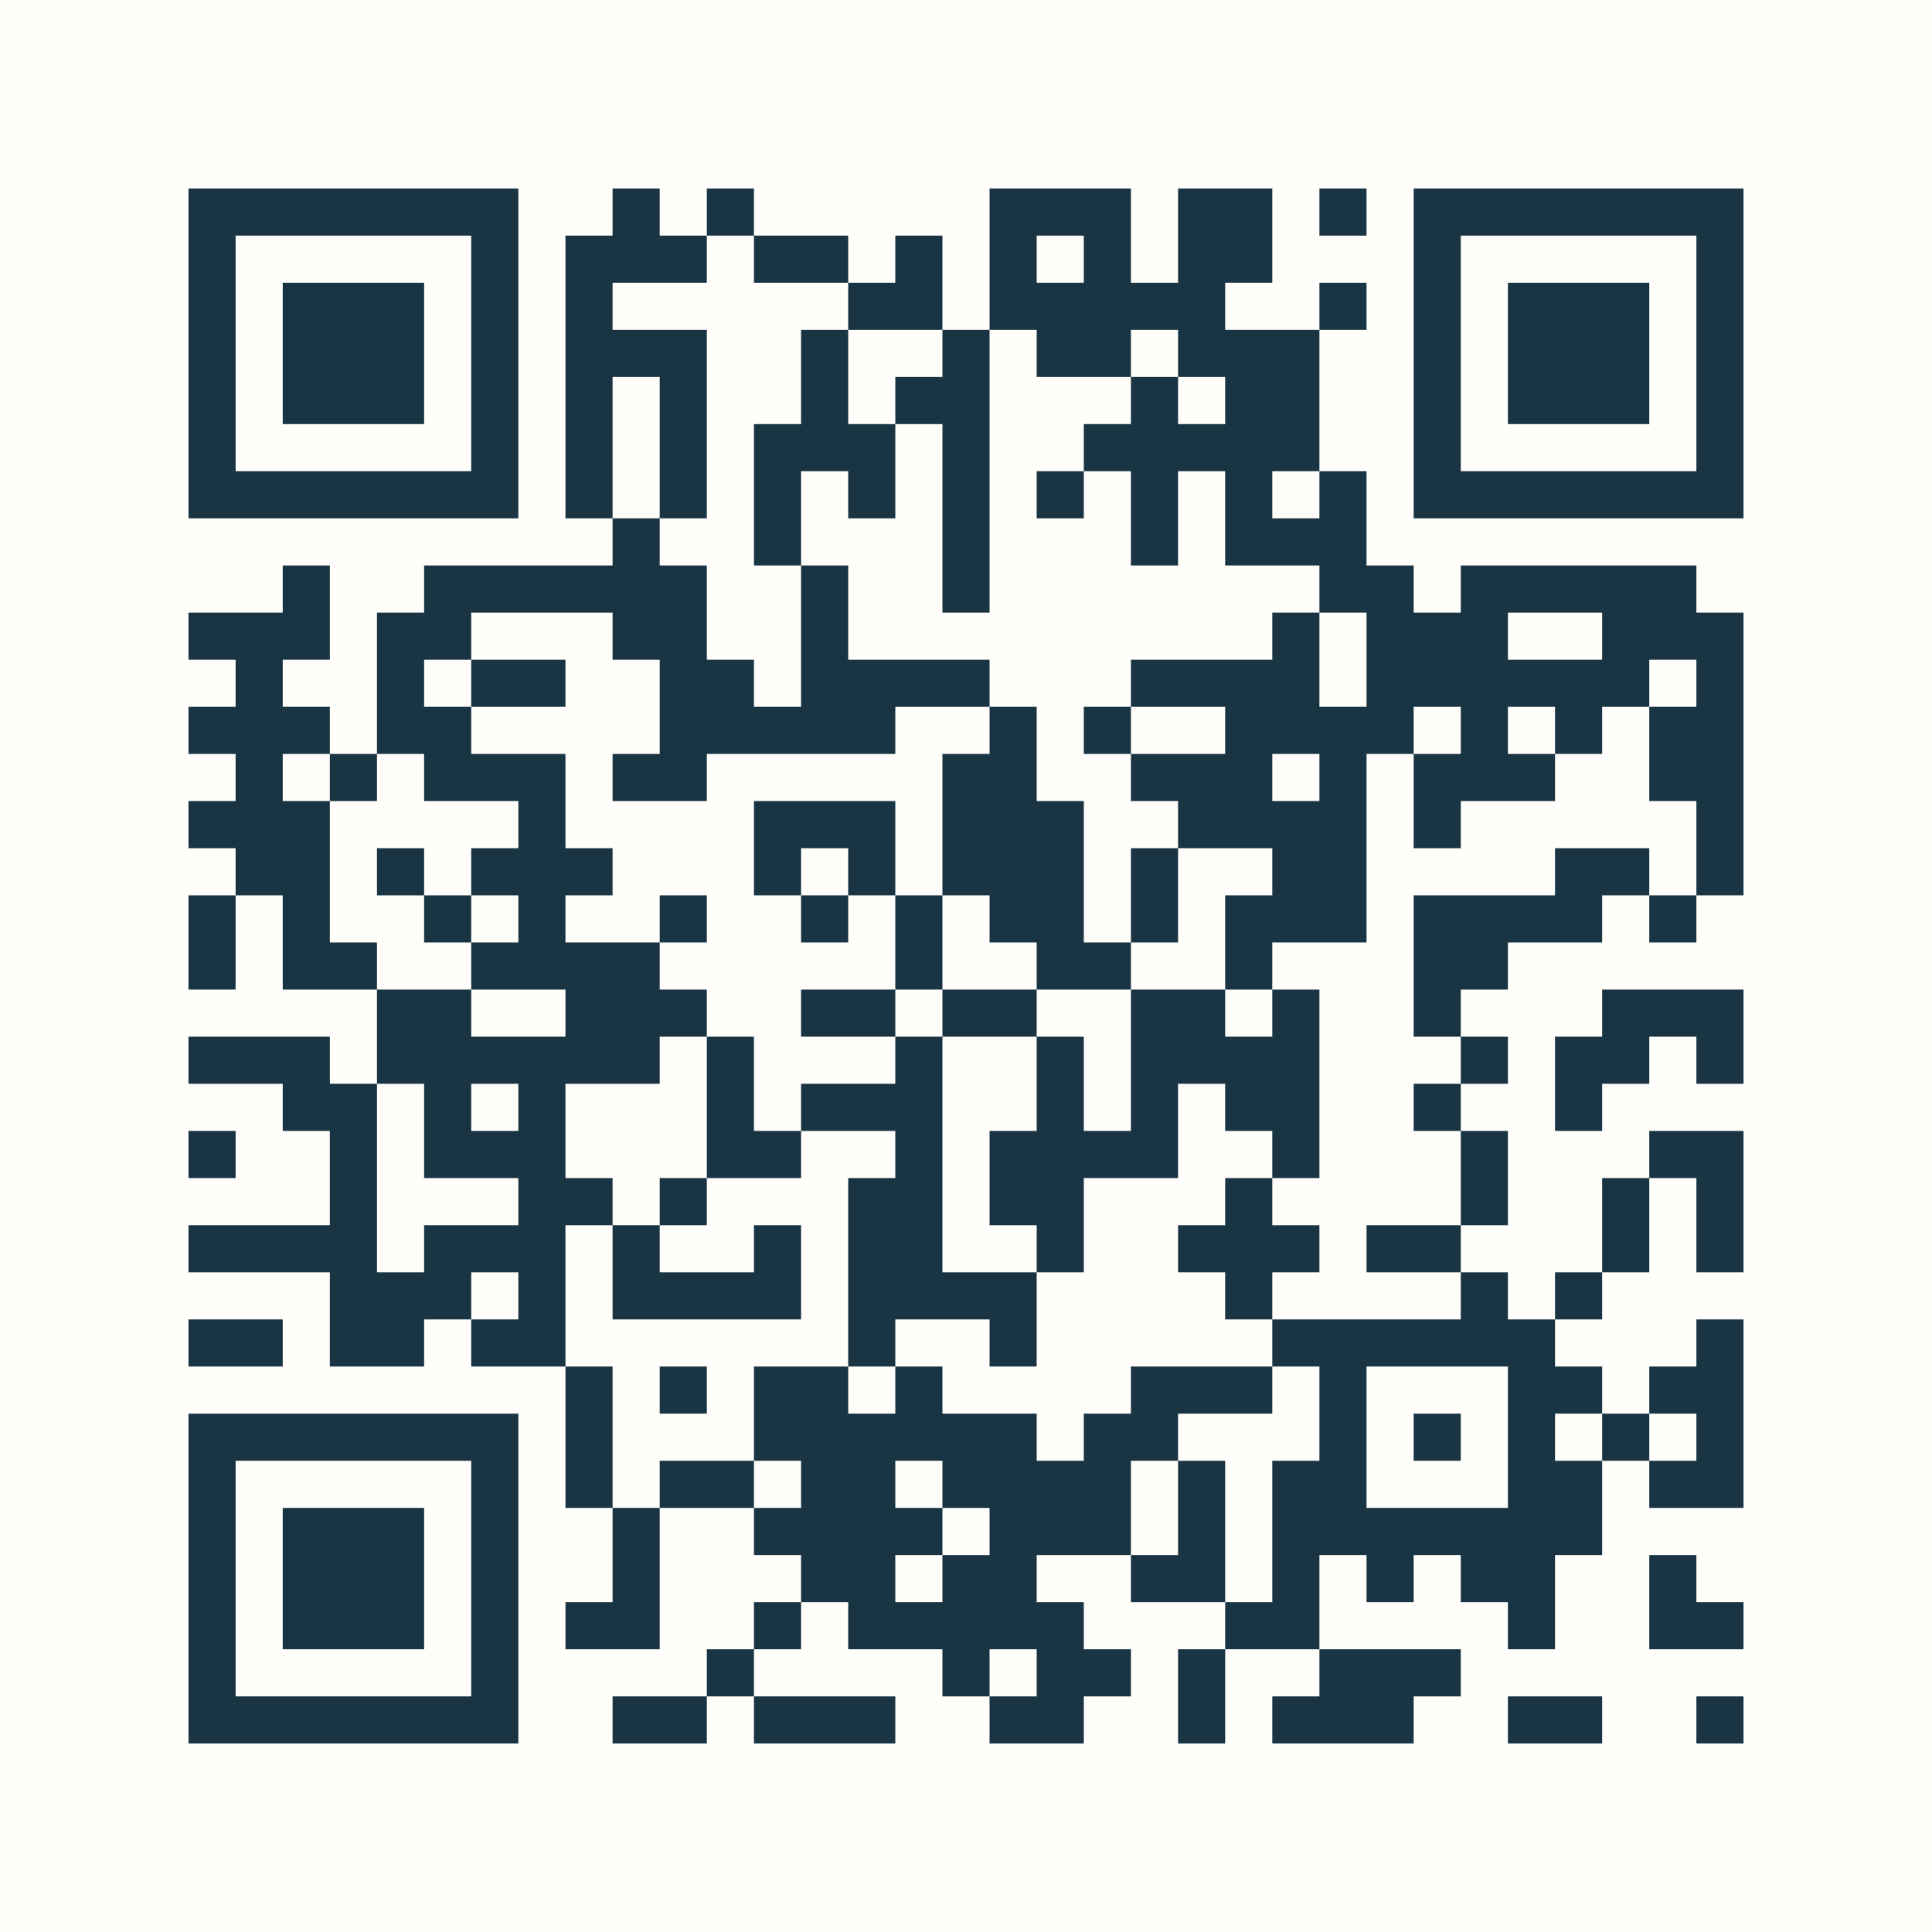
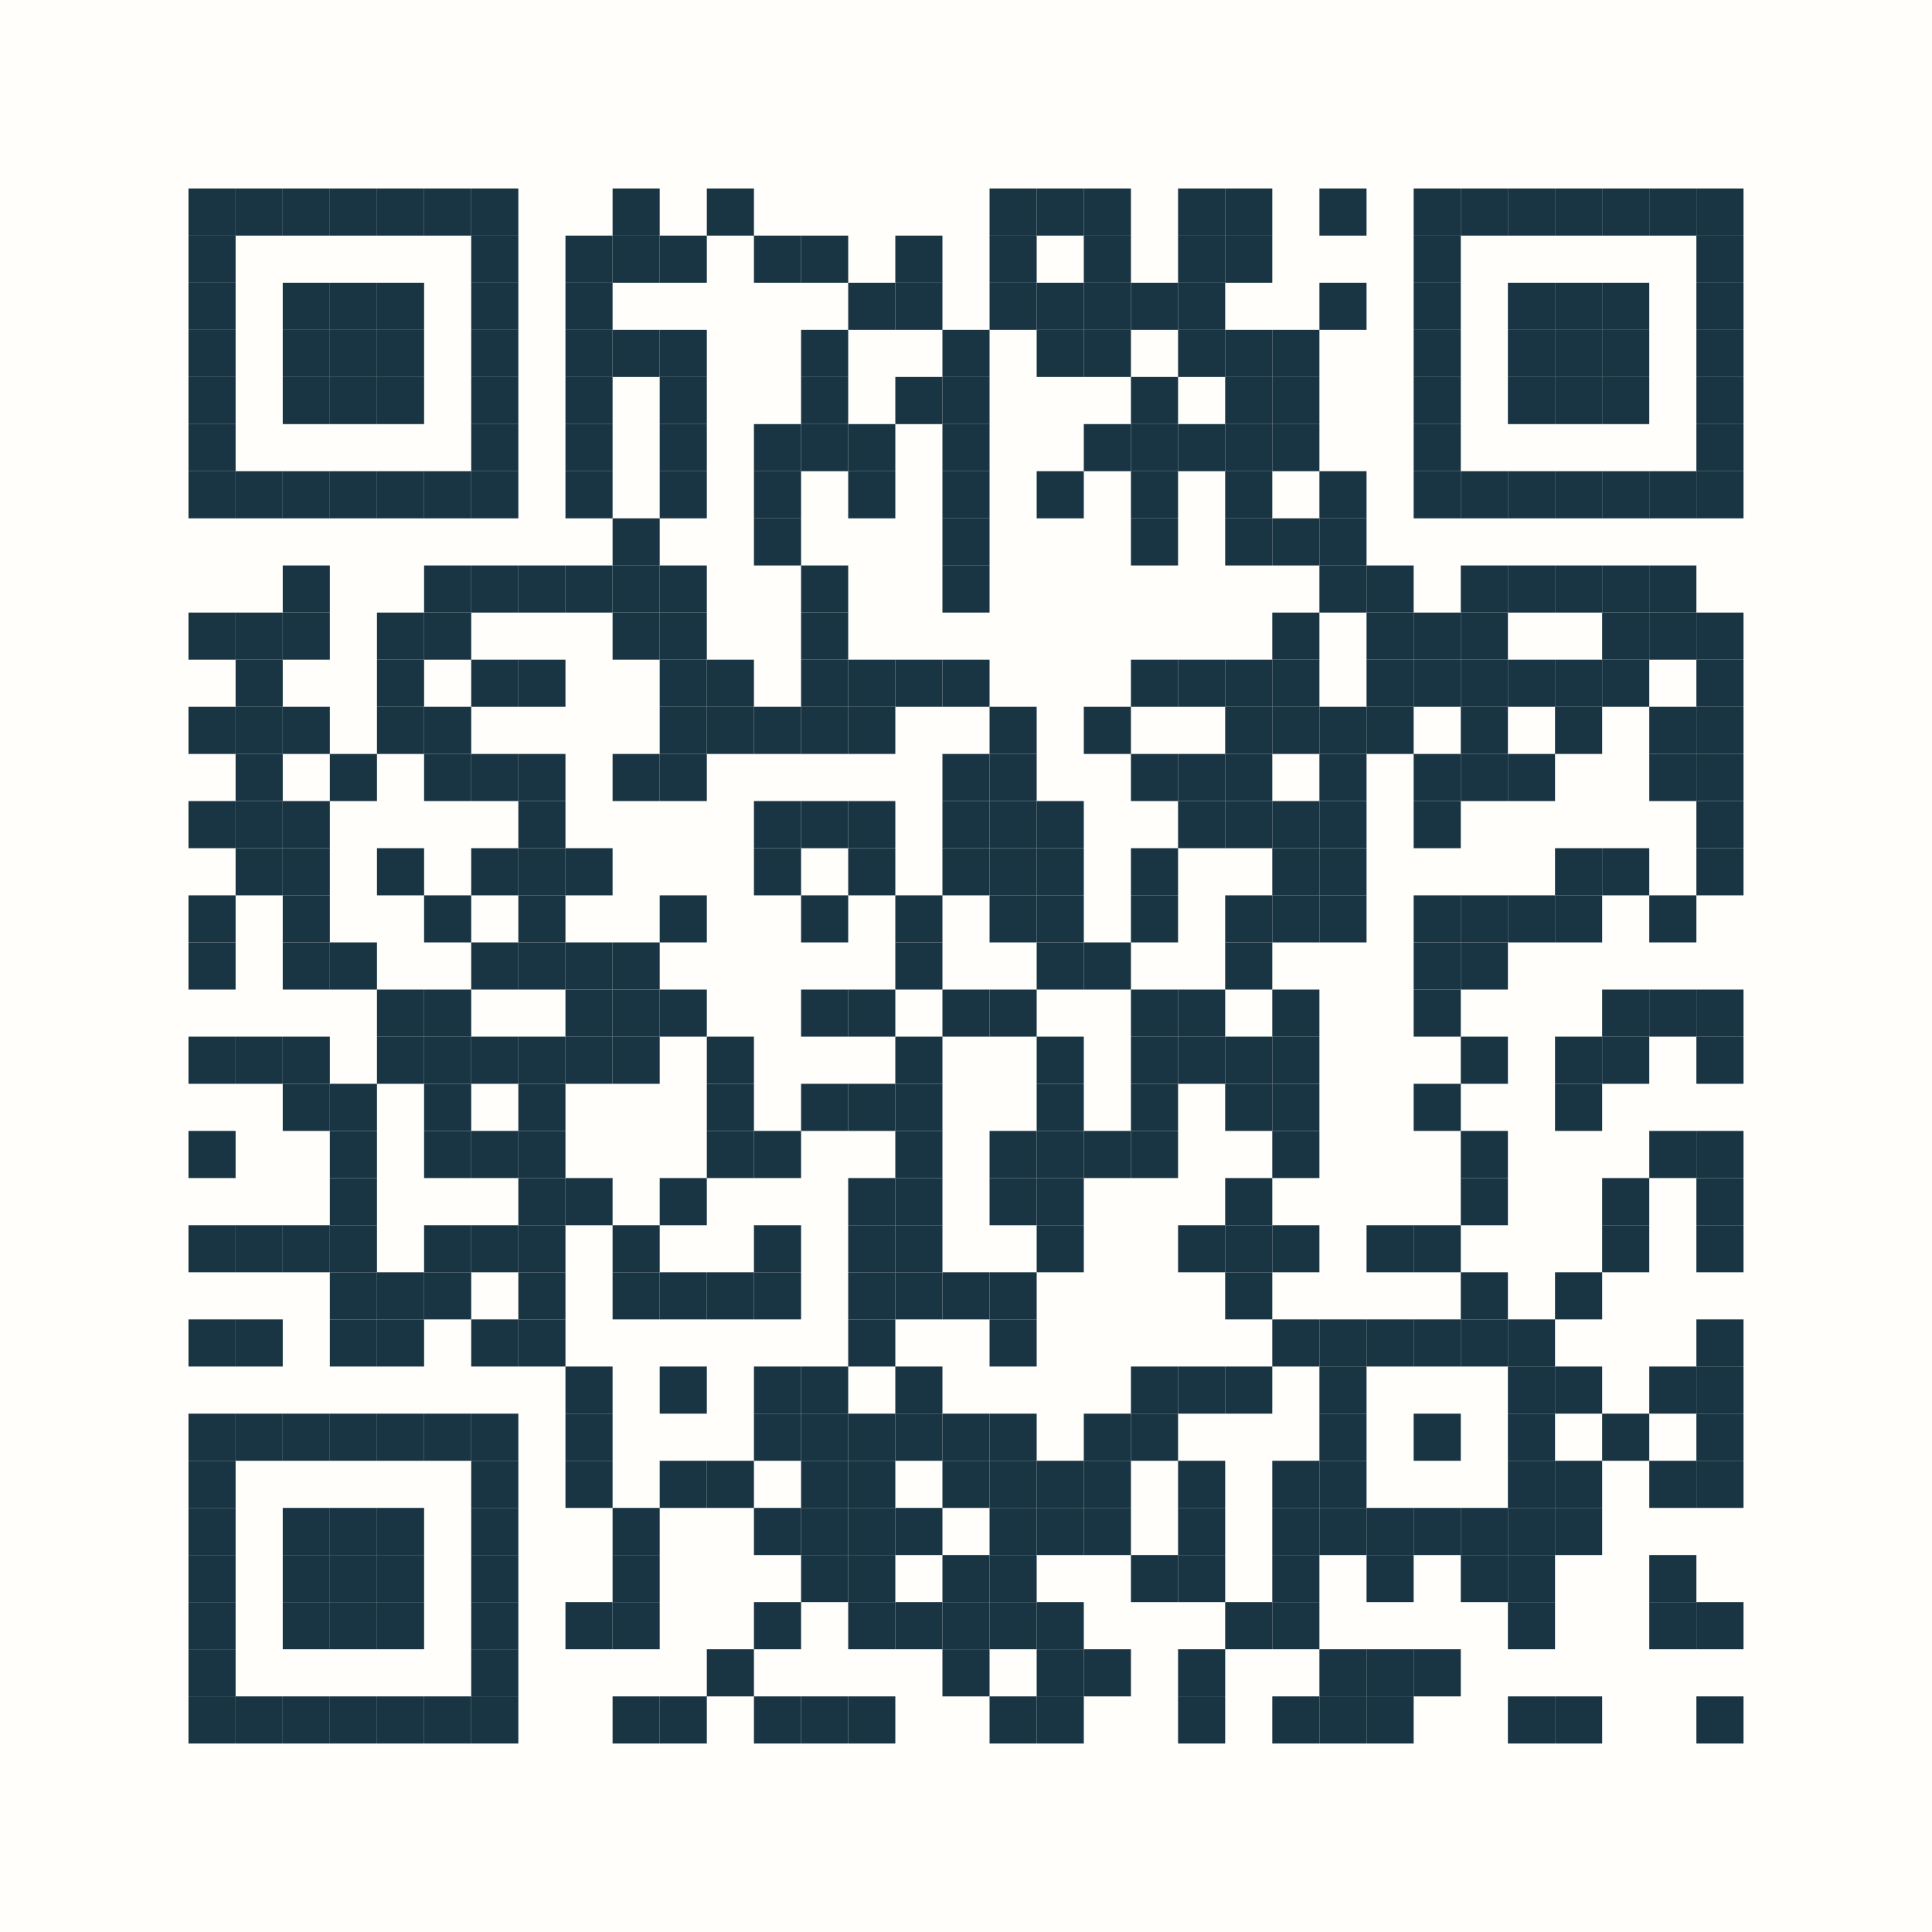
<svg xmlns="http://www.w3.org/2000/svg" viewBox="0 0 41 41" role="img" aria-label="Apps portal QR code">
  <rect width="41" height="41" fill="#fffefb" />
-   <path d="M4,4h1v1h-1zM5,4h1v1h-1zM6,4h1v1h-1zM7,4h1v1h-1zM8,4h1v1h-1zM9,4h1v1h-1zM10,4h1v1h-1zM13,4h1v1h-1zM15,4h1v1h-1zM21,4h1v1h-1zM22,4h1v1h-1zM23,4h1v1h-1zM25,4h1v1h-1zM26,4h1v1h-1zM28,4h1v1h-1zM30,4h1v1h-1zM31,4h1v1h-1zM32,4h1v1h-1zM33,4h1v1h-1zM34,4h1v1h-1zM35,4h1v1h-1zM36,4h1v1h-1zM4,5h1v1h-1zM10,5h1v1h-1zM12,5h1v1h-1zM13,5h1v1h-1zM14,5h1v1h-1zM16,5h1v1h-1zM17,5h1v1h-1zM19,5h1v1h-1zM21,5h1v1h-1zM23,5h1v1h-1zM25,5h1v1h-1zM26,5h1v1h-1zM30,5h1v1h-1zM36,5h1v1h-1zM4,6h1v1h-1zM6,6h1v1h-1zM7,6h1v1h-1zM8,6h1v1h-1zM10,6h1v1h-1zM12,6h1v1h-1zM18,6h1v1h-1zM19,6h1v1h-1zM21,6h1v1h-1zM22,6h1v1h-1zM23,6h1v1h-1zM24,6h1v1h-1zM25,6h1v1h-1zM28,6h1v1h-1zM30,6h1v1h-1zM32,6h1v1h-1zM33,6h1v1h-1zM34,6h1v1h-1zM36,6h1v1h-1zM4,7h1v1h-1zM6,7h1v1h-1zM7,7h1v1h-1zM8,7h1v1h-1zM10,7h1v1h-1zM12,7h1v1h-1zM13,7h1v1h-1zM14,7h1v1h-1zM17,7h1v1h-1zM20,7h1v1h-1zM22,7h1v1h-1zM23,7h1v1h-1zM25,7h1v1h-1zM26,7h1v1h-1zM27,7h1v1h-1zM30,7h1v1h-1zM32,7h1v1h-1zM33,7h1v1h-1zM34,7h1v1h-1zM36,7h1v1h-1zM4,8h1v1h-1zM6,8h1v1h-1zM7,8h1v1h-1zM8,8h1v1h-1zM10,8h1v1h-1zM12,8h1v1h-1zM14,8h1v1h-1zM17,8h1v1h-1zM19,8h1v1h-1zM20,8h1v1h-1zM24,8h1v1h-1zM26,8h1v1h-1zM27,8h1v1h-1zM30,8h1v1h-1zM32,8h1v1h-1zM33,8h1v1h-1zM34,8h1v1h-1zM36,8h1v1h-1zM4,9h1v1h-1zM10,9h1v1h-1zM12,9h1v1h-1zM14,9h1v1h-1zM16,9h1v1h-1zM17,9h1v1h-1zM18,9h1v1h-1zM20,9h1v1h-1zM23,9h1v1h-1zM24,9h1v1h-1zM25,9h1v1h-1zM26,9h1v1h-1zM27,9h1v1h-1zM30,9h1v1h-1zM36,9h1v1h-1zM4,10h1v1h-1zM5,10h1v1h-1zM6,10h1v1h-1zM7,10h1v1h-1zM8,10h1v1h-1zM9,10h1v1h-1zM10,10h1v1h-1zM12,10h1v1h-1zM14,10h1v1h-1zM16,10h1v1h-1zM18,10h1v1h-1zM20,10h1v1h-1zM22,10h1v1h-1zM24,10h1v1h-1zM26,10h1v1h-1zM28,10h1v1h-1zM30,10h1v1h-1zM31,10h1v1h-1zM32,10h1v1h-1zM33,10h1v1h-1zM34,10h1v1h-1zM35,10h1v1h-1zM36,10h1v1h-1zM13,11h1v1h-1zM16,11h1v1h-1zM20,11h1v1h-1zM24,11h1v1h-1zM26,11h1v1h-1zM27,11h1v1h-1zM28,11h1v1h-1zM6,12h1v1h-1zM9,12h1v1h-1zM10,12h1v1h-1zM11,12h1v1h-1zM12,12h1v1h-1zM13,12h1v1h-1zM14,12h1v1h-1zM17,12h1v1h-1zM20,12h1v1h-1zM28,12h1v1h-1zM29,12h1v1h-1zM31,12h1v1h-1zM32,12h1v1h-1zM33,12h1v1h-1zM34,12h1v1h-1zM35,12h1v1h-1zM4,13h1v1h-1zM5,13h1v1h-1zM6,13h1v1h-1zM8,13h1v1h-1zM9,13h1v1h-1zM13,13h1v1h-1zM14,13h1v1h-1zM17,13h1v1h-1zM27,13h1v1h-1zM29,13h1v1h-1zM30,13h1v1h-1zM31,13h1v1h-1zM34,13h1v1h-1zM35,13h1v1h-1zM36,13h1v1h-1zM5,14h1v1h-1zM8,14h1v1h-1zM10,14h1v1h-1zM11,14h1v1h-1zM14,14h1v1h-1zM15,14h1v1h-1zM17,14h1v1h-1zM18,14h1v1h-1zM19,14h1v1h-1zM20,14h1v1h-1zM24,14h1v1h-1zM25,14h1v1h-1zM26,14h1v1h-1zM27,14h1v1h-1zM29,14h1v1h-1zM30,14h1v1h-1zM31,14h1v1h-1zM32,14h1v1h-1zM33,14h1v1h-1zM34,14h1v1h-1zM36,14h1v1h-1zM4,15h1v1h-1zM5,15h1v1h-1zM6,15h1v1h-1zM8,15h1v1h-1zM9,15h1v1h-1zM14,15h1v1h-1zM15,15h1v1h-1zM16,15h1v1h-1zM17,15h1v1h-1zM18,15h1v1h-1zM21,15h1v1h-1zM23,15h1v1h-1zM26,15h1v1h-1zM27,15h1v1h-1zM28,15h1v1h-1zM29,15h1v1h-1zM31,15h1v1h-1zM33,15h1v1h-1zM35,15h1v1h-1zM36,15h1v1h-1zM5,16h1v1h-1zM7,16h1v1h-1zM9,16h1v1h-1zM10,16h1v1h-1zM11,16h1v1h-1zM13,16h1v1h-1zM14,16h1v1h-1zM20,16h1v1h-1zM21,16h1v1h-1zM24,16h1v1h-1zM25,16h1v1h-1zM26,16h1v1h-1zM28,16h1v1h-1zM30,16h1v1h-1zM31,16h1v1h-1zM32,16h1v1h-1zM35,16h1v1h-1zM36,16h1v1h-1zM4,17h1v1h-1zM5,17h1v1h-1zM6,17h1v1h-1zM11,17h1v1h-1zM16,17h1v1h-1zM17,17h1v1h-1zM18,17h1v1h-1zM20,17h1v1h-1zM21,17h1v1h-1zM22,17h1v1h-1zM25,17h1v1h-1zM26,17h1v1h-1zM27,17h1v1h-1zM28,17h1v1h-1zM30,17h1v1h-1zM36,17h1v1h-1zM5,18h1v1h-1zM6,18h1v1h-1zM8,18h1v1h-1zM10,18h1v1h-1zM11,18h1v1h-1zM12,18h1v1h-1zM16,18h1v1h-1zM18,18h1v1h-1zM20,18h1v1h-1zM21,18h1v1h-1zM22,18h1v1h-1zM24,18h1v1h-1zM27,18h1v1h-1zM28,18h1v1h-1zM33,18h1v1h-1zM34,18h1v1h-1zM36,18h1v1h-1zM4,19h1v1h-1zM6,19h1v1h-1zM9,19h1v1h-1zM11,19h1v1h-1zM14,19h1v1h-1zM17,19h1v1h-1zM19,19h1v1h-1zM21,19h1v1h-1zM22,19h1v1h-1zM24,19h1v1h-1zM26,19h1v1h-1zM27,19h1v1h-1zM28,19h1v1h-1zM30,19h1v1h-1zM31,19h1v1h-1zM32,19h1v1h-1zM33,19h1v1h-1zM35,19h1v1h-1zM4,20h1v1h-1zM6,20h1v1h-1zM7,20h1v1h-1zM10,20h1v1h-1zM11,20h1v1h-1zM12,20h1v1h-1zM13,20h1v1h-1zM19,20h1v1h-1zM22,20h1v1h-1zM23,20h1v1h-1zM26,20h1v1h-1zM30,20h1v1h-1zM31,20h1v1h-1zM8,21h1v1h-1zM9,21h1v1h-1zM12,21h1v1h-1zM13,21h1v1h-1zM14,21h1v1h-1zM17,21h1v1h-1zM18,21h1v1h-1zM20,21h1v1h-1zM21,21h1v1h-1zM24,21h1v1h-1zM25,21h1v1h-1zM27,21h1v1h-1zM30,21h1v1h-1zM34,21h1v1h-1zM35,21h1v1h-1zM36,21h1v1h-1zM4,22h1v1h-1zM5,22h1v1h-1zM6,22h1v1h-1zM8,22h1v1h-1zM9,22h1v1h-1zM10,22h1v1h-1zM11,22h1v1h-1zM12,22h1v1h-1zM13,22h1v1h-1zM15,22h1v1h-1zM19,22h1v1h-1zM22,22h1v1h-1zM24,22h1v1h-1zM25,22h1v1h-1zM26,22h1v1h-1zM27,22h1v1h-1zM31,22h1v1h-1zM33,22h1v1h-1zM34,22h1v1h-1zM36,22h1v1h-1zM6,23h1v1h-1zM7,23h1v1h-1zM9,23h1v1h-1zM11,23h1v1h-1zM15,23h1v1h-1zM17,23h1v1h-1zM18,23h1v1h-1zM19,23h1v1h-1zM22,23h1v1h-1zM24,23h1v1h-1zM26,23h1v1h-1zM27,23h1v1h-1zM30,23h1v1h-1zM33,23h1v1h-1zM4,24h1v1h-1zM7,24h1v1h-1zM9,24h1v1h-1zM10,24h1v1h-1zM11,24h1v1h-1zM15,24h1v1h-1zM16,24h1v1h-1zM19,24h1v1h-1zM21,24h1v1h-1zM22,24h1v1h-1zM23,24h1v1h-1zM24,24h1v1h-1zM27,24h1v1h-1zM31,24h1v1h-1zM35,24h1v1h-1zM36,24h1v1h-1zM7,25h1v1h-1zM11,25h1v1h-1zM12,25h1v1h-1zM14,25h1v1h-1zM18,25h1v1h-1zM19,25h1v1h-1zM21,25h1v1h-1zM22,25h1v1h-1zM26,25h1v1h-1zM31,25h1v1h-1zM34,25h1v1h-1zM36,25h1v1h-1zM4,26h1v1h-1zM5,26h1v1h-1zM6,26h1v1h-1zM7,26h1v1h-1zM9,26h1v1h-1zM10,26h1v1h-1zM11,26h1v1h-1zM13,26h1v1h-1zM16,26h1v1h-1zM18,26h1v1h-1zM19,26h1v1h-1zM22,26h1v1h-1zM25,26h1v1h-1zM26,26h1v1h-1zM27,26h1v1h-1zM29,26h1v1h-1zM30,26h1v1h-1zM34,26h1v1h-1zM36,26h1v1h-1zM7,27h1v1h-1zM8,27h1v1h-1zM9,27h1v1h-1zM11,27h1v1h-1zM13,27h1v1h-1zM14,27h1v1h-1zM15,27h1v1h-1zM16,27h1v1h-1zM18,27h1v1h-1zM19,27h1v1h-1zM20,27h1v1h-1zM21,27h1v1h-1zM26,27h1v1h-1zM31,27h1v1h-1zM33,27h1v1h-1zM4,28h1v1h-1zM5,28h1v1h-1zM7,28h1v1h-1zM8,28h1v1h-1zM10,28h1v1h-1zM11,28h1v1h-1zM18,28h1v1h-1zM21,28h1v1h-1zM27,28h1v1h-1zM28,28h1v1h-1zM29,28h1v1h-1zM30,28h1v1h-1zM31,28h1v1h-1zM32,28h1v1h-1zM36,28h1v1h-1zM12,29h1v1h-1zM14,29h1v1h-1zM16,29h1v1h-1zM17,29h1v1h-1zM19,29h1v1h-1zM24,29h1v1h-1zM25,29h1v1h-1zM26,29h1v1h-1zM28,29h1v1h-1zM32,29h1v1h-1zM33,29h1v1h-1zM35,29h1v1h-1zM36,29h1v1h-1zM4,30h1v1h-1zM5,30h1v1h-1zM6,30h1v1h-1zM7,30h1v1h-1zM8,30h1v1h-1zM9,30h1v1h-1zM10,30h1v1h-1zM12,30h1v1h-1zM16,30h1v1h-1zM17,30h1v1h-1zM18,30h1v1h-1zM19,30h1v1h-1zM20,30h1v1h-1zM21,30h1v1h-1zM23,30h1v1h-1zM24,30h1v1h-1zM28,30h1v1h-1zM30,30h1v1h-1zM32,30h1v1h-1zM34,30h1v1h-1zM36,30h1v1h-1zM4,31h1v1h-1zM10,31h1v1h-1zM12,31h1v1h-1zM14,31h1v1h-1zM15,31h1v1h-1zM17,31h1v1h-1zM18,31h1v1h-1zM20,31h1v1h-1zM21,31h1v1h-1zM22,31h1v1h-1zM23,31h1v1h-1zM25,31h1v1h-1zM27,31h1v1h-1zM28,31h1v1h-1zM32,31h1v1h-1zM33,31h1v1h-1zM35,31h1v1h-1zM36,31h1v1h-1zM4,32h1v1h-1zM6,32h1v1h-1zM7,32h1v1h-1zM8,32h1v1h-1zM10,32h1v1h-1zM13,32h1v1h-1zM16,32h1v1h-1zM17,32h1v1h-1zM18,32h1v1h-1zM19,32h1v1h-1zM21,32h1v1h-1zM22,32h1v1h-1zM23,32h1v1h-1zM25,32h1v1h-1zM27,32h1v1h-1zM28,32h1v1h-1zM29,32h1v1h-1zM30,32h1v1h-1zM31,32h1v1h-1zM32,32h1v1h-1zM33,32h1v1h-1zM4,33h1v1h-1zM6,33h1v1h-1zM7,33h1v1h-1zM8,33h1v1h-1zM10,33h1v1h-1zM13,33h1v1h-1zM17,33h1v1h-1zM18,33h1v1h-1zM20,33h1v1h-1zM21,33h1v1h-1zM24,33h1v1h-1zM25,33h1v1h-1zM27,33h1v1h-1zM29,33h1v1h-1zM31,33h1v1h-1zM32,33h1v1h-1zM35,33h1v1h-1zM4,34h1v1h-1zM6,34h1v1h-1zM7,34h1v1h-1zM8,34h1v1h-1zM10,34h1v1h-1zM12,34h1v1h-1zM13,34h1v1h-1zM16,34h1v1h-1zM18,34h1v1h-1zM19,34h1v1h-1zM20,34h1v1h-1zM21,34h1v1h-1zM22,34h1v1h-1zM26,34h1v1h-1zM27,34h1v1h-1zM32,34h1v1h-1zM35,34h1v1h-1zM36,34h1v1h-1zM4,35h1v1h-1zM10,35h1v1h-1zM15,35h1v1h-1zM20,35h1v1h-1zM22,35h1v1h-1zM23,35h1v1h-1zM25,35h1v1h-1zM28,35h1v1h-1zM29,35h1v1h-1zM30,35h1v1h-1zM4,36h1v1h-1zM5,36h1v1h-1zM6,36h1v1h-1zM7,36h1v1h-1zM8,36h1v1h-1zM9,36h1v1h-1zM10,36h1v1h-1zM13,36h1v1h-1zM14,36h1v1h-1zM16,36h1v1h-1zM17,36h1v1h-1zM18,36h1v1h-1zM21,36h1v1h-1zM22,36h1v1h-1zM25,36h1v1h-1zM27,36h1v1h-1zM28,36h1v1h-1zM29,36h1v1h-1zM32,36h1v1h-1zM33,36h1v1h-1zM36,36h1v1h-1z" fill="#193443" />
+   <g fill="#193443">
+     <rect x="4" y="4" width="1" height="1" />
+     <rect x="5" y="4" width="1" height="1" />
+     <rect x="6" y="4" width="1" height="1" />
+     <rect x="7" y="4" width="1" height="1" />
+     <rect x="8" y="4" width="1" height="1" />
+     <rect x="9" y="4" width="1" height="1" />
+     <rect x="10" y="4" width="1" height="1" />
+     <rect x="13" y="4" width="1" height="1" />
+     <rect x="15" y="4" width="1" height="1" />
+     <rect x="21" y="4" width="1" height="1" />
+     <rect x="22" y="4" width="1" height="1" />
+     <rect x="23" y="4" width="1" height="1" />
+     <rect x="25" y="4" width="1" height="1" />
+     <rect x="26" y="4" width="1" height="1" />
+     <rect x="28" y="4" width="1" height="1" />
+     <rect x="30" y="4" width="1" height="1" />
+     <rect x="31" y="4" width="1" height="1" />
+     <rect x="32" y="4" width="1" height="1" />
+     <rect x="33" y="4" width="1" height="1" />
+     <rect x="34" y="4" width="1" height="1" />
+     <rect x="35" y="4" width="1" height="1" />
+     <rect x="36" y="4" width="1" height="1" />
+     <rect x="4" y="5" width="1" height="1" />
+     <rect x="10" y="5" width="1" height="1" />
+     <rect x="12" y="5" width="1" height="1" />
+     <rect x="13" y="5" width="1" height="1" />
+     <rect x="14" y="5" width="1" height="1" />
+     <rect x="16" y="5" width="1" height="1" />
+     <rect x="17" y="5" width="1" height="1" />
+     <rect x="19" y="5" width="1" height="1" />
+     <rect x="21" y="5" width="1" height="1" />
+     <rect x="23" y="5" width="1" height="1" />
+     <rect x="25" y="5" width="1" height="1" />
+     <rect x="26" y="5" width="1" height="1" />
+     <rect x="30" y="5" width="1" height="1" />
+     <rect x="36" y="5" width="1" height="1" />
+     <rect x="4" y="6" width="1" height="1" />
+     <rect x="6" y="6" width="1" height="1" />
+     <rect x="7" y="6" width="1" height="1" />
+     <rect x="8" y="6" width="1" height="1" />
+     <rect x="10" y="6" width="1" height="1" />
+     <rect x="12" y="6" width="1" height="1" />
+     <rect x="18" y="6" width="1" height="1" />
+     <rect x="19" y="6" width="1" height="1" />
+     <rect x="21" y="6" width="1" height="1" />
+     <rect x="22" y="6" width="1" height="1" />
+     <rect x="23" y="6" width="1" height="1" />
+     <rect x="24" y="6" width="1" height="1" />
+     <rect x="25" y="6" width="1" height="1" />
+     <rect x="28" y="6" width="1" height="1" />
+     <rect x="30" y="6" width="1" height="1" />
+     <rect x="32" y="6" width="1" height="1" />
+     <rect x="33" y="6" width="1" height="1" />
+     <rect x="34" y="6" width="1" height="1" />
+     <rect x="36" y="6" width="1" height="1" />
+     <rect x="4" y="7" width="1" height="1" />
+     <rect x="6" y="7" width="1" height="1" />
+     <rect x="7" y="7" width="1" height="1" />
+     <rect x="8" y="7" width="1" height="1" />
+     <rect x="10" y="7" width="1" height="1" />
+     <rect x="12" y="7" width="1" height="1" />
+     <rect x="13" y="7" width="1" height="1" />
+     <rect x="14" y="7" width="1" height="1" />
+     <rect x="17" y="7" width="1" height="1" />
+     <rect x="20" y="7" width="1" height="1" />
+     <rect x="22" y="7" width="1" height="1" />
+     <rect x="23" y="7" width="1" height="1" />
+     <rect x="25" y="7" width="1" height="1" />
+     <rect x="26" y="7" width="1" height="1" />
+     <rect x="27" y="7" width="1" height="1" />
+     <rect x="30" y="7" width="1" height="1" />
+     <rect x="32" y="7" width="1" height="1" />
+     <rect x="33" y="7" width="1" height="1" />
+     <rect x="34" y="7" width="1" height="1" />
+     <rect x="36" y="7" width="1" height="1" />
+     <rect x="4" y="8" width="1" height="1" />
+     <rect x="6" y="8" width="1" height="1" />
+     <rect x="7" y="8" width="1" height="1" />
+     <rect x="8" y="8" width="1" height="1" />
+     <rect x="10" y="8" width="1" height="1" />
+     <rect x="12" y="8" width="1" height="1" />
+     <rect x="14" y="8" width="1" height="1" />
+     <rect x="17" y="8" width="1" height="1" />
+     <rect x="19" y="8" width="1" height="1" />
+     <rect x="20" y="8" width="1" height="1" />
+     <rect x="24" y="8" width="1" height="1" />
+     <rect x="26" y="8" width="1" height="1" />
+     <rect x="27" y="8" width="1" height="1" />
+     <rect x="30" y="8" width="1" height="1" />
+     <rect x="32" y="8" width="1" height="1" />
+     <rect x="33" y="8" width="1" height="1" />
+     <rect x="34" y="8" width="1" height="1" />
+     <rect x="36" y="8" width="1" height="1" />
+     <rect x="4" y="9" width="1" height="1" />
+     <rect x="10" y="9" width="1" height="1" />
+     <rect x="12" y="9" width="1" height="1" />
+     <rect x="14" y="9" width="1" height="1" />
+     <rect x="16" y="9" width="1" height="1" />
+     <rect x="17" y="9" width="1" height="1" />
+     <rect x="18" y="9" width="1" height="1" />
+     <rect x="20" y="9" width="1" height="1" />
+     <rect x="23" y="9" width="1" height="1" />
+     <rect x="24" y="9" width="1" height="1" />
+     <rect x="25" y="9" width="1" height="1" />
+     <rect x="26" y="9" width="1" height="1" />
+     <rect x="27" y="9" width="1" height="1" />
+     <rect x="30" y="9" width="1" height="1" />
+     <rect x="36" y="9" width="1" height="1" />
+     <rect x="4" y="10" width="1" height="1" />
+     <rect x="5" y="10" width="1" height="1" />
+     <rect x="6" y="10" width="1" height="1" />
+     <rect x="7" y="10" width="1" height="1" />
+     <rect x="8" y="10" width="1" height="1" />
+     <rect x="9" y="10" width="1" height="1" />
+     <rect x="10" y="10" width="1" height="1" />
+     <rect x="12" y="10" width="1" height="1" />
+     <rect x="14" y="10" width="1" height="1" />
+     <rect x="16" y="10" width="1" height="1" />
+     <rect x="18" y="10" width="1" height="1" />
+     <rect x="20" y="10" width="1" height="1" />
+     <rect x="22" y="10" width="1" height="1" />
+     <rect x="24" y="10" width="1" height="1" />
+     <rect x="26" y="10" width="1" height="1" />
+     <rect x="28" y="10" width="1" height="1" />
+     <rect x="30" y="10" width="1" height="1" />
+     <rect x="31" y="10" width="1" height="1" />
+     <rect x="32" y="10" width="1" height="1" />
+     <rect x="33" y="10" width="1" height="1" />
+     <rect x="34" y="10" width="1" height="1" />
+     <rect x="35" y="10" width="1" height="1" />
+     <rect x="36" y="10" width="1" height="1" />
+     <rect x="13" y="11" width="1" height="1" />
+     <rect x="16" y="11" width="1" height="1" />
+     <rect x="20" y="11" width="1" height="1" />
+     <rect x="24" y="11" width="1" height="1" />
+     <rect x="26" y="11" width="1" height="1" />
+     <rect x="27" y="11" width="1" height="1" />
+     <rect x="28" y="11" width="1" height="1" />
+     <rect x="6" y="12" width="1" height="1" />
+     <rect x="9" y="12" width="1" height="1" />
+     <rect x="10" y="12" width="1" height="1" />
+     <rect x="11" y="12" width="1" height="1" />
+     <rect x="12" y="12" width="1" height="1" />
+     <rect x="13" y="12" width="1" height="1" />
+     <rect x="14" y="12" width="1" height="1" />
+     <rect x="17" y="12" width="1" height="1" />
+     <rect x="20" y="12" width="1" height="1" />
+     <rect x="28" y="12" width="1" height="1" />
+     <rect x="29" y="12" width="1" height="1" />
+     <rect x="31" y="12" width="1" height="1" />
+     <rect x="32" y="12" width="1" height="1" />
+     <rect x="33" y="12" width="1" height="1" />
+     <rect x="34" y="12" width="1" height="1" />
+     <rect x="35" y="12" width="1" height="1" />
+     <rect x="4" y="13" width="1" height="1" />
+     <rect x="5" y="13" width="1" height="1" />
+     <rect x="6" y="13" width="1" height="1" />
+     <rect x="8" y="13" width="1" height="1" />
+     <rect x="9" y="13" width="1" height="1" />
+     <rect x="13" y="13" width="1" height="1" />
+     <rect x="14" y="13" width="1" height="1" />
+     <rect x="17" y="13" width="1" height="1" />
+     <rect x="27" y="13" width="1" height="1" />
+     <rect x="29" y="13" width="1" height="1" />
+     <rect x="30" y="13" width="1" height="1" />
+     <rect x="31" y="13" width="1" height="1" />
+     <rect x="34" y="13" width="1" height="1" />
+     <rect x="35" y="13" width="1" height="1" />
+     <rect x="36" y="13" width="1" height="1" />
+     <rect x="5" y="14" width="1" height="1" />
+     <rect x="8" y="14" width="1" height="1" />
+     <rect x="10" y="14" width="1" height="1" />
+     <rect x="11" y="14" width="1" height="1" />
+     <rect x="14" y="14" width="1" height="1" />
+     <rect x="15" y="14" width="1" height="1" />
+     <rect x="17" y="14" width="1" height="1" />
+     <rect x="18" y="14" width="1" height="1" />
+     <rect x="19" y="14" width="1" height="1" />
+     <rect x="20" y="14" width="1" height="1" />
+     <rect x="24" y="14" width="1" height="1" />
+     <rect x="25" y="14" width="1" height="1" />
+     <rect x="26" y="14" width="1" height="1" />
+     <rect x="27" y="14" width="1" height="1" />
+     <rect x="29" y="14" width="1" height="1" />
+     <rect x="30" y="14" width="1" height="1" />
+     <rect x="31" y="14" width="1" height="1" />
+     <rect x="32" y="14" width="1" height="1" />
+     <rect x="33" y="14" width="1" height="1" />
+     <rect x="34" y="14" width="1" height="1" />
+     <rect x="36" y="14" width="1" height="1" />
+     <rect x="4" y="15" width="1" height="1" />
+     <rect x="5" y="15" width="1" height="1" />
+     <rect x="6" y="15" width="1" height="1" />
+     <rect x="8" y="15" width="1" height="1" />
+     <rect x="9" y="15" width="1" height="1" />
+     <rect x="14" y="15" width="1" height="1" />
+     <rect x="15" y="15" width="1" height="1" />
+     <rect x="16" y="15" width="1" height="1" />
+     <rect x="17" y="15" width="1" height="1" />
+     <rect x="18" y="15" width="1" height="1" />
+     <rect x="21" y="15" width="1" height="1" />
+     <rect x="23" y="15" width="1" height="1" />
+     <rect x="26" y="15" width="1" height="1" />
+     <rect x="27" y="15" width="1" height="1" />
+     <rect x="28" y="15" width="1" height="1" />
+     <rect x="29" y="15" width="1" height="1" />
+     <rect x="31" y="15" width="1" height="1" />
+     <rect x="33" y="15" width="1" height="1" />
+     <rect x="35" y="15" width="1" height="1" />
+     <rect x="36" y="15" width="1" height="1" />
+     <rect x="5" y="16" width="1" height="1" />
+     <rect x="7" y="16" width="1" height="1" />
+     <rect x="9" y="16" width="1" height="1" />
+     <rect x="10" y="16" width="1" height="1" />
+     <rect x="11" y="16" width="1" height="1" />
+     <rect x="13" y="16" width="1" height="1" />
+     <rect x="14" y="16" width="1" height="1" />
+     <rect x="20" y="16" width="1" height="1" />
+     <rect x="21" y="16" width="1" height="1" />
+     <rect x="24" y="16" width="1" height="1" />
+     <rect x="25" y="16" width="1" height="1" />
+     <rect x="26" y="16" width="1" height="1" />
+     <rect x="28" y="16" width="1" height="1" />
+     <rect x="30" y="16" width="1" height="1" />
+     <rect x="31" y="16" width="1" height="1" />
+     <rect x="32" y="16" width="1" height="1" />
+     <rect x="35" y="16" width="1" height="1" />
+     <rect x="36" y="16" width="1" height="1" />
+     <rect x="4" y="17" width="1" height="1" />
+     <rect x="5" y="17" width="1" height="1" />
+     <rect x="6" y="17" width="1" height="1" />
+     <rect x="11" y="17" width="1" height="1" />
+     <rect x="16" y="17" width="1" height="1" />
+     <rect x="17" y="17" width="1" height="1" />
+     <rect x="18" y="17" width="1" height="1" />
+     <rect x="20" y="17" width="1" height="1" />
+     <rect x="21" y="17" width="1" height="1" />
+     <rect x="22" y="17" width="1" height="1" />
+     <rect x="25" y="17" width="1" height="1" />
+     <rect x="26" y="17" width="1" height="1" />
+     <rect x="27" y="17" width="1" height="1" />
+     <rect x="28" y="17" width="1" height="1" />
+     <rect x="30" y="17" width="1" height="1" />
+     <rect x="36" y="17" width="1" height="1" />
+     <rect x="5" y="18" width="1" height="1" />
+     <rect x="6" y="18" width="1" height="1" />
+     <rect x="8" y="18" width="1" height="1" />
+     <rect x="10" y="18" width="1" height="1" />
+     <rect x="11" y="18" width="1" height="1" />
+     <rect x="12" y="18" width="1" height="1" />
+     <rect x="16" y="18" width="1" height="1" />
+     <rect x="18" y="18" width="1" height="1" />
+     <rect x="20" y="18" width="1" height="1" />
+     <rect x="21" y="18" width="1" height="1" />
+     <rect x="22" y="18" width="1" height="1" />
+     <rect x="24" y="18" width="1" height="1" />
+     <rect x="27" y="18" width="1" height="1" />
+     <rect x="28" y="18" width="1" height="1" />
+     <rect x="33" y="18" width="1" height="1" />
+     <rect x="34" y="18" width="1" height="1" />
+     <rect x="36" y="18" width="1" height="1" />
+     <rect x="4" y="19" width="1" height="1" />
+     <rect x="6" y="19" width="1" height="1" />
+     <rect x="9" y="19" width="1" height="1" />
+     <rect x="11" y="19" width="1" height="1" />
+     <rect x="14" y="19" width="1" height="1" />
+     <rect x="17" y="19" width="1" height="1" />
+     <rect x="19" y="19" width="1" height="1" />
+     <rect x="21" y="19" width="1" height="1" />
+     <rect x="22" y="19" width="1" height="1" />
+     <rect x="24" y="19" width="1" height="1" />
+     <rect x="26" y="19" width="1" height="1" />
+     <rect x="27" y="19" width="1" height="1" />
+     <rect x="28" y="19" width="1" height="1" />
+     <rect x="30" y="19" width="1" height="1" />
+     <rect x="31" y="19" width="1" height="1" />
+     <rect x="32" y="19" width="1" height="1" />
+     <rect x="33" y="19" width="1" height="1" />
+     <rect x="35" y="19" width="1" height="1" />
+     <rect x="4" y="20" width="1" height="1" />
+     <rect x="6" y="20" width="1" height="1" />
+     <rect x="7" y="20" width="1" height="1" />
+     <rect x="10" y="20" width="1" height="1" />
+     <rect x="11" y="20" width="1" height="1" />
+     <rect x="12" y="20" width="1" height="1" />
+     <rect x="13" y="20" width="1" height="1" />
+     <rect x="19" y="20" width="1" height="1" />
+     <rect x="22" y="20" width="1" height="1" />
+     <rect x="23" y="20" width="1" height="1" />
+     <rect x="26" y="20" width="1" height="1" />
+     <rect x="30" y="20" width="1" height="1" />
+     <rect x="31" y="20" width="1" height="1" />
+     <rect x="8" y="21" width="1" height="1" />
+     <rect x="9" y="21" width="1" height="1" />
+     <rect x="12" y="21" width="1" height="1" />
+     <rect x="13" y="21" width="1" height="1" />
+     <rect x="14" y="21" width="1" height="1" />
+     <rect x="17" y="21" width="1" height="1" />
+     <rect x="18" y="21" width="1" height="1" />
+     <rect x="20" y="21" width="1" height="1" />
+     <rect x="21" y="21" width="1" height="1" />
+     <rect x="24" y="21" width="1" height="1" />
+     <rect x="25" y="21" width="1" height="1" />
+     <rect x="27" y="21" width="1" height="1" />
+     <rect x="30" y="21" width="1" height="1" />
+     <rect x="34" y="21" width="1" height="1" />
+     <rect x="35" y="21" width="1" height="1" />
+     <rect x="36" y="21" width="1" height="1" />
+     <rect x="4" y="22" width="1" height="1" />
+     <rect x="5" y="22" width="1" height="1" />
+     <rect x="6" y="22" width="1" height="1" />
+     <rect x="8" y="22" width="1" height="1" />
+     <rect x="9" y="22" width="1" height="1" />
+     <rect x="10" y="22" width="1" height="1" />
+     <rect x="11" y="22" width="1" height="1" />
+     <rect x="12" y="22" width="1" height="1" />
+     <rect x="13" y="22" width="1" height="1" />
+     <rect x="15" y="22" width="1" height="1" />
+     <rect x="19" y="22" width="1" height="1" />
+     <rect x="22" y="22" width="1" height="1" />
+     <rect x="24" y="22" width="1" height="1" />
+     <rect x="25" y="22" width="1" height="1" />
+     <rect x="26" y="22" width="1" height="1" />
+     <rect x="27" y="22" width="1" height="1" />
+     <rect x="31" y="22" width="1" height="1" />
+     <rect x="33" y="22" width="1" height="1" />
+     <rect x="34" y="22" width="1" height="1" />
+     <rect x="36" y="22" width="1" height="1" />
+     <rect x="6" y="23" width="1" height="1" />
+     <rect x="7" y="23" width="1" height="1" />
+     <rect x="9" y="23" width="1" height="1" />
+     <rect x="11" y="23" width="1" height="1" />
+     <rect x="15" y="23" width="1" height="1" />
+     <rect x="17" y="23" width="1" height="1" />
+     <rect x="18" y="23" width="1" height="1" />
+     <rect x="19" y="23" width="1" height="1" />
+     <rect x="22" y="23" width="1" height="1" />
+     <rect x="24" y="23" width="1" height="1" />
+     <rect x="26" y="23" width="1" height="1" />
+     <rect x="27" y="23" width="1" height="1" />
+     <rect x="30" y="23" width="1" height="1" />
+     <rect x="33" y="23" width="1" height="1" />
+     <rect x="4" y="24" width="1" height="1" />
+     <rect x="7" y="24" width="1" height="1" />
+     <rect x="9" y="24" width="1" height="1" />
+     <rect x="10" y="24" width="1" height="1" />
+     <rect x="11" y="24" width="1" height="1" />
+     <rect x="15" y="24" width="1" height="1" />
+     <rect x="16" y="24" width="1" height="1" />
+     <rect x="19" y="24" width="1" height="1" />
+     <rect x="21" y="24" width="1" height="1" />
+     <rect x="22" y="24" width="1" height="1" />
+     <rect x="23" y="24" width="1" height="1" />
+     <rect x="24" y="24" width="1" height="1" />
+     <rect x="27" y="24" width="1" height="1" />
+     <rect x="31" y="24" width="1" height="1" />
+     <rect x="35" y="24" width="1" height="1" />
+     <rect x="36" y="24" width="1" height="1" />
+     <rect x="7" y="25" width="1" height="1" />
+     <rect x="11" y="25" width="1" height="1" />
+     <rect x="12" y="25" width="1" height="1" />
+     <rect x="14" y="25" width="1" height="1" />
+     <rect x="18" y="25" width="1" height="1" />
+     <rect x="19" y="25" width="1" height="1" />
+     <rect x="21" y="25" width="1" height="1" />
+     <rect x="22" y="25" width="1" height="1" />
+     <rect x="26" y="25" width="1" height="1" />
+     <rect x="31" y="25" width="1" height="1" />
+     <rect x="34" y="25" width="1" height="1" />
+     <rect x="36" y="25" width="1" height="1" />
+     <rect x="4" y="26" width="1" height="1" />
+     <rect x="5" y="26" width="1" height="1" />
+     <rect x="6" y="26" width="1" height="1" />
+     <rect x="7" y="26" width="1" height="1" />
+     <rect x="9" y="26" width="1" height="1" />
+     <rect x="10" y="26" width="1" height="1" />
+     <rect x="11" y="26" width="1" height="1" />
+     <rect x="13" y="26" width="1" height="1" />
+     <rect x="16" y="26" width="1" height="1" />
+     <rect x="18" y="26" width="1" height="1" />
+     <rect x="19" y="26" width="1" height="1" />
+     <rect x="22" y="26" width="1" height="1" />
+     <rect x="25" y="26" width="1" height="1" />
+     <rect x="26" y="26" width="1" height="1" />
+     <rect x="27" y="26" width="1" height="1" />
+     <rect x="29" y="26" width="1" height="1" />
+     <rect x="30" y="26" width="1" height="1" />
+     <rect x="34" y="26" width="1" height="1" />
+     <rect x="36" y="26" width="1" height="1" />
+     <rect x="7" y="27" width="1" height="1" />
+     <rect x="8" y="27" width="1" height="1" />
+     <rect x="9" y="27" width="1" height="1" />
+     <rect x="11" y="27" width="1" height="1" />
+     <rect x="13" y="27" width="1" height="1" />
+     <rect x="14" y="27" width="1" height="1" />
+     <rect x="15" y="27" width="1" height="1" />
+     <rect x="16" y="27" width="1" height="1" />
+     <rect x="18" y="27" width="1" height="1" />
+     <rect x="19" y="27" width="1" height="1" />
+     <rect x="20" y="27" width="1" height="1" />
+     <rect x="21" y="27" width="1" height="1" />
+     <rect x="26" y="27" width="1" height="1" />
+     <rect x="31" y="27" width="1" height="1" />
+     <rect x="33" y="27" width="1" height="1" />
+     <rect x="4" y="28" width="1" height="1" />
+     <rect x="5" y="28" width="1" height="1" />
+     <rect x="7" y="28" width="1" height="1" />
+     <rect x="8" y="28" width="1" height="1" />
+     <rect x="10" y="28" width="1" height="1" />
+     <rect x="11" y="28" width="1" height="1" />
+     <rect x="18" y="28" width="1" height="1" />
+     <rect x="21" y="28" width="1" height="1" />
+     <rect x="27" y="28" width="1" height="1" />
+     <rect x="28" y="28" width="1" height="1" />
+     <rect x="29" y="28" width="1" height="1" />
+     <rect x="30" y="28" width="1" height="1" />
+     <rect x="31" y="28" width="1" height="1" />
+     <rect x="32" y="28" width="1" height="1" />
+     <rect x="36" y="28" width="1" height="1" />
+     <rect x="12" y="29" width="1" height="1" />
+     <rect x="14" y="29" width="1" height="1" />
+     <rect x="16" y="29" width="1" height="1" />
+     <rect x="17" y="29" width="1" height="1" />
+     <rect x="19" y="29" width="1" height="1" />
+     <rect x="24" y="29" width="1" height="1" />
+     <rect x="25" y="29" width="1" height="1" />
+     <rect x="26" y="29" width="1" height="1" />
+     <rect x="28" y="29" width="1" height="1" />
+     <rect x="32" y="29" width="1" height="1" />
+     <rect x="33" y="29" width="1" height="1" />
+     <rect x="35" y="29" width="1" height="1" />
+     <rect x="36" y="29" width="1" height="1" />
+     <rect x="4" y="30" width="1" height="1" />
+     <rect x="5" y="30" width="1" height="1" />
+     <rect x="6" y="30" width="1" height="1" />
+     <rect x="7" y="30" width="1" height="1" />
+     <rect x="8" y="30" width="1" height="1" />
+     <rect x="9" y="30" width="1" height="1" />
+     <rect x="10" y="30" width="1" height="1" />
+     <rect x="12" y="30" width="1" height="1" />
+     <rect x="16" y="30" width="1" height="1" />
+     <rect x="17" y="30" width="1" height="1" />
+     <rect x="18" y="30" width="1" height="1" />
+     <rect x="19" y="30" width="1" height="1" />
+     <rect x="20" y="30" width="1" height="1" />
+     <rect x="21" y="30" width="1" height="1" />
+     <rect x="23" y="30" width="1" height="1" />
+     <rect x="24" y="30" width="1" height="1" />
+     <rect x="28" y="30" width="1" height="1" />
+     <rect x="30" y="30" width="1" height="1" />
+     <rect x="32" y="30" width="1" height="1" />
+     <rect x="34" y="30" width="1" height="1" />
+     <rect x="36" y="30" width="1" height="1" />
+     <rect x="4" y="31" width="1" height="1" />
+     <rect x="10" y="31" width="1" height="1" />
+     <rect x="12" y="31" width="1" height="1" />
+     <rect x="14" y="31" width="1" height="1" />
+     <rect x="15" y="31" width="1" height="1" />
+     <rect x="17" y="31" width="1" height="1" />
+     <rect x="18" y="31" width="1" height="1" />
+     <rect x="20" y="31" width="1" height="1" />
+     <rect x="21" y="31" width="1" height="1" />
+     <rect x="22" y="31" width="1" height="1" />
+     <rect x="23" y="31" width="1" height="1" />
+     <rect x="25" y="31" width="1" height="1" />
+     <rect x="27" y="31" width="1" height="1" />
+     <rect x="28" y="31" width="1" height="1" />
+     <rect x="32" y="31" width="1" height="1" />
+     <rect x="33" y="31" width="1" height="1" />
+     <rect x="35" y="31" width="1" height="1" />
+     <rect x="36" y="31" width="1" height="1" />
+     <rect x="4" y="32" width="1" height="1" />
+     <rect x="6" y="32" width="1" height="1" />
+     <rect x="7" y="32" width="1" height="1" />
+     <rect x="8" y="32" width="1" height="1" />
+     <rect x="10" y="32" width="1" height="1" />
+     <rect x="13" y="32" width="1" height="1" />
+     <rect x="16" y="32" width="1" height="1" />
+     <rect x="17" y="32" width="1" height="1" />
+     <rect x="18" y="32" width="1" height="1" />
+     <rect x="19" y="32" width="1" height="1" />
+     <rect x="21" y="32" width="1" height="1" />
+     <rect x="22" y="32" width="1" height="1" />
+     <rect x="23" y="32" width="1" height="1" />
+     <rect x="25" y="32" width="1" height="1" />
+     <rect x="27" y="32" width="1" height="1" />
+     <rect x="28" y="32" width="1" height="1" />
+     <rect x="29" y="32" width="1" height="1" />
+     <rect x="30" y="32" width="1" height="1" />
+     <rect x="31" y="32" width="1" height="1" />
+     <rect x="32" y="32" width="1" height="1" />
+     <rect x="33" y="32" width="1" height="1" />
+     <rect x="4" y="33" width="1" height="1" />
+     <rect x="6" y="33" width="1" height="1" />
+     <rect x="7" y="33" width="1" height="1" />
+     <rect x="8" y="33" width="1" height="1" />
+     <rect x="10" y="33" width="1" height="1" />
+     <rect x="13" y="33" width="1" height="1" />
+     <rect x="17" y="33" width="1" height="1" />
+     <rect x="18" y="33" width="1" height="1" />
+     <rect x="20" y="33" width="1" height="1" />
+     <rect x="21" y="33" width="1" height="1" />
+     <rect x="24" y="33" width="1" height="1" />
+     <rect x="25" y="33" width="1" height="1" />
+     <rect x="27" y="33" width="1" height="1" />
+     <rect x="29" y="33" width="1" height="1" />
+     <rect x="31" y="33" width="1" height="1" />
+     <rect x="32" y="33" width="1" height="1" />
+     <rect x="35" y="33" width="1" height="1" />
+     <rect x="4" y="34" width="1" height="1" />
+     <rect x="6" y="34" width="1" height="1" />
+     <rect x="7" y="34" width="1" height="1" />
+     <rect x="8" y="34" width="1" height="1" />
+     <rect x="10" y="34" width="1" height="1" />
+     <rect x="12" y="34" width="1" height="1" />
+     <rect x="13" y="34" width="1" height="1" />
+     <rect x="16" y="34" width="1" height="1" />
+     <rect x="18" y="34" width="1" height="1" />
+     <rect x="19" y="34" width="1" height="1" />
+     <rect x="20" y="34" width="1" height="1" />
+     <rect x="21" y="34" width="1" height="1" />
+     <rect x="22" y="34" width="1" height="1" />
+     <rect x="26" y="34" width="1" height="1" />
+     <rect x="27" y="34" width="1" height="1" />
+     <rect x="32" y="34" width="1" height="1" />
+     <rect x="35" y="34" width="1" height="1" />
+     <rect x="36" y="34" width="1" height="1" />
+     <rect x="4" y="35" width="1" height="1" />
+     <rect x="10" y="35" width="1" height="1" />
+     <rect x="15" y="35" width="1" height="1" />
+     <rect x="20" y="35" width="1" height="1" />
+     <rect x="22" y="35" width="1" height="1" />
+     <rect x="23" y="35" width="1" height="1" />
+     <rect x="25" y="35" width="1" height="1" />
+     <rect x="28" y="35" width="1" height="1" />
+     <rect x="29" y="35" width="1" height="1" />
+     <rect x="30" y="35" width="1" height="1" />
+     <rect x="4" y="36" width="1" height="1" />
+     <rect x="5" y="36" width="1" height="1" />
+     <rect x="6" y="36" width="1" height="1" />
+     <rect x="7" y="36" width="1" height="1" />
+     <rect x="8" y="36" width="1" height="1" />
+     <rect x="9" y="36" width="1" height="1" />
+     <rect x="10" y="36" width="1" height="1" />
+     <rect x="13" y="36" width="1" height="1" />
+     <rect x="14" y="36" width="1" height="1" />
+     <rect x="16" y="36" width="1" height="1" />
+     <rect x="17" y="36" width="1" height="1" />
+     <rect x="18" y="36" width="1" height="1" />
+     <rect x="21" y="36" width="1" height="1" />
+     <rect x="22" y="36" width="1" height="1" />
+     <rect x="25" y="36" width="1" height="1" />
+     <rect x="27" y="36" width="1" height="1" />
+     <rect x="28" y="36" width="1" height="1" />
+     <rect x="29" y="36" width="1" height="1" />
+     <rect x="32" y="36" width="1" height="1" />
+     <rect x="33" y="36" width="1" height="1" />
+     <rect x="36" y="36" width="1" height="1" />
+   </g>
</svg>
